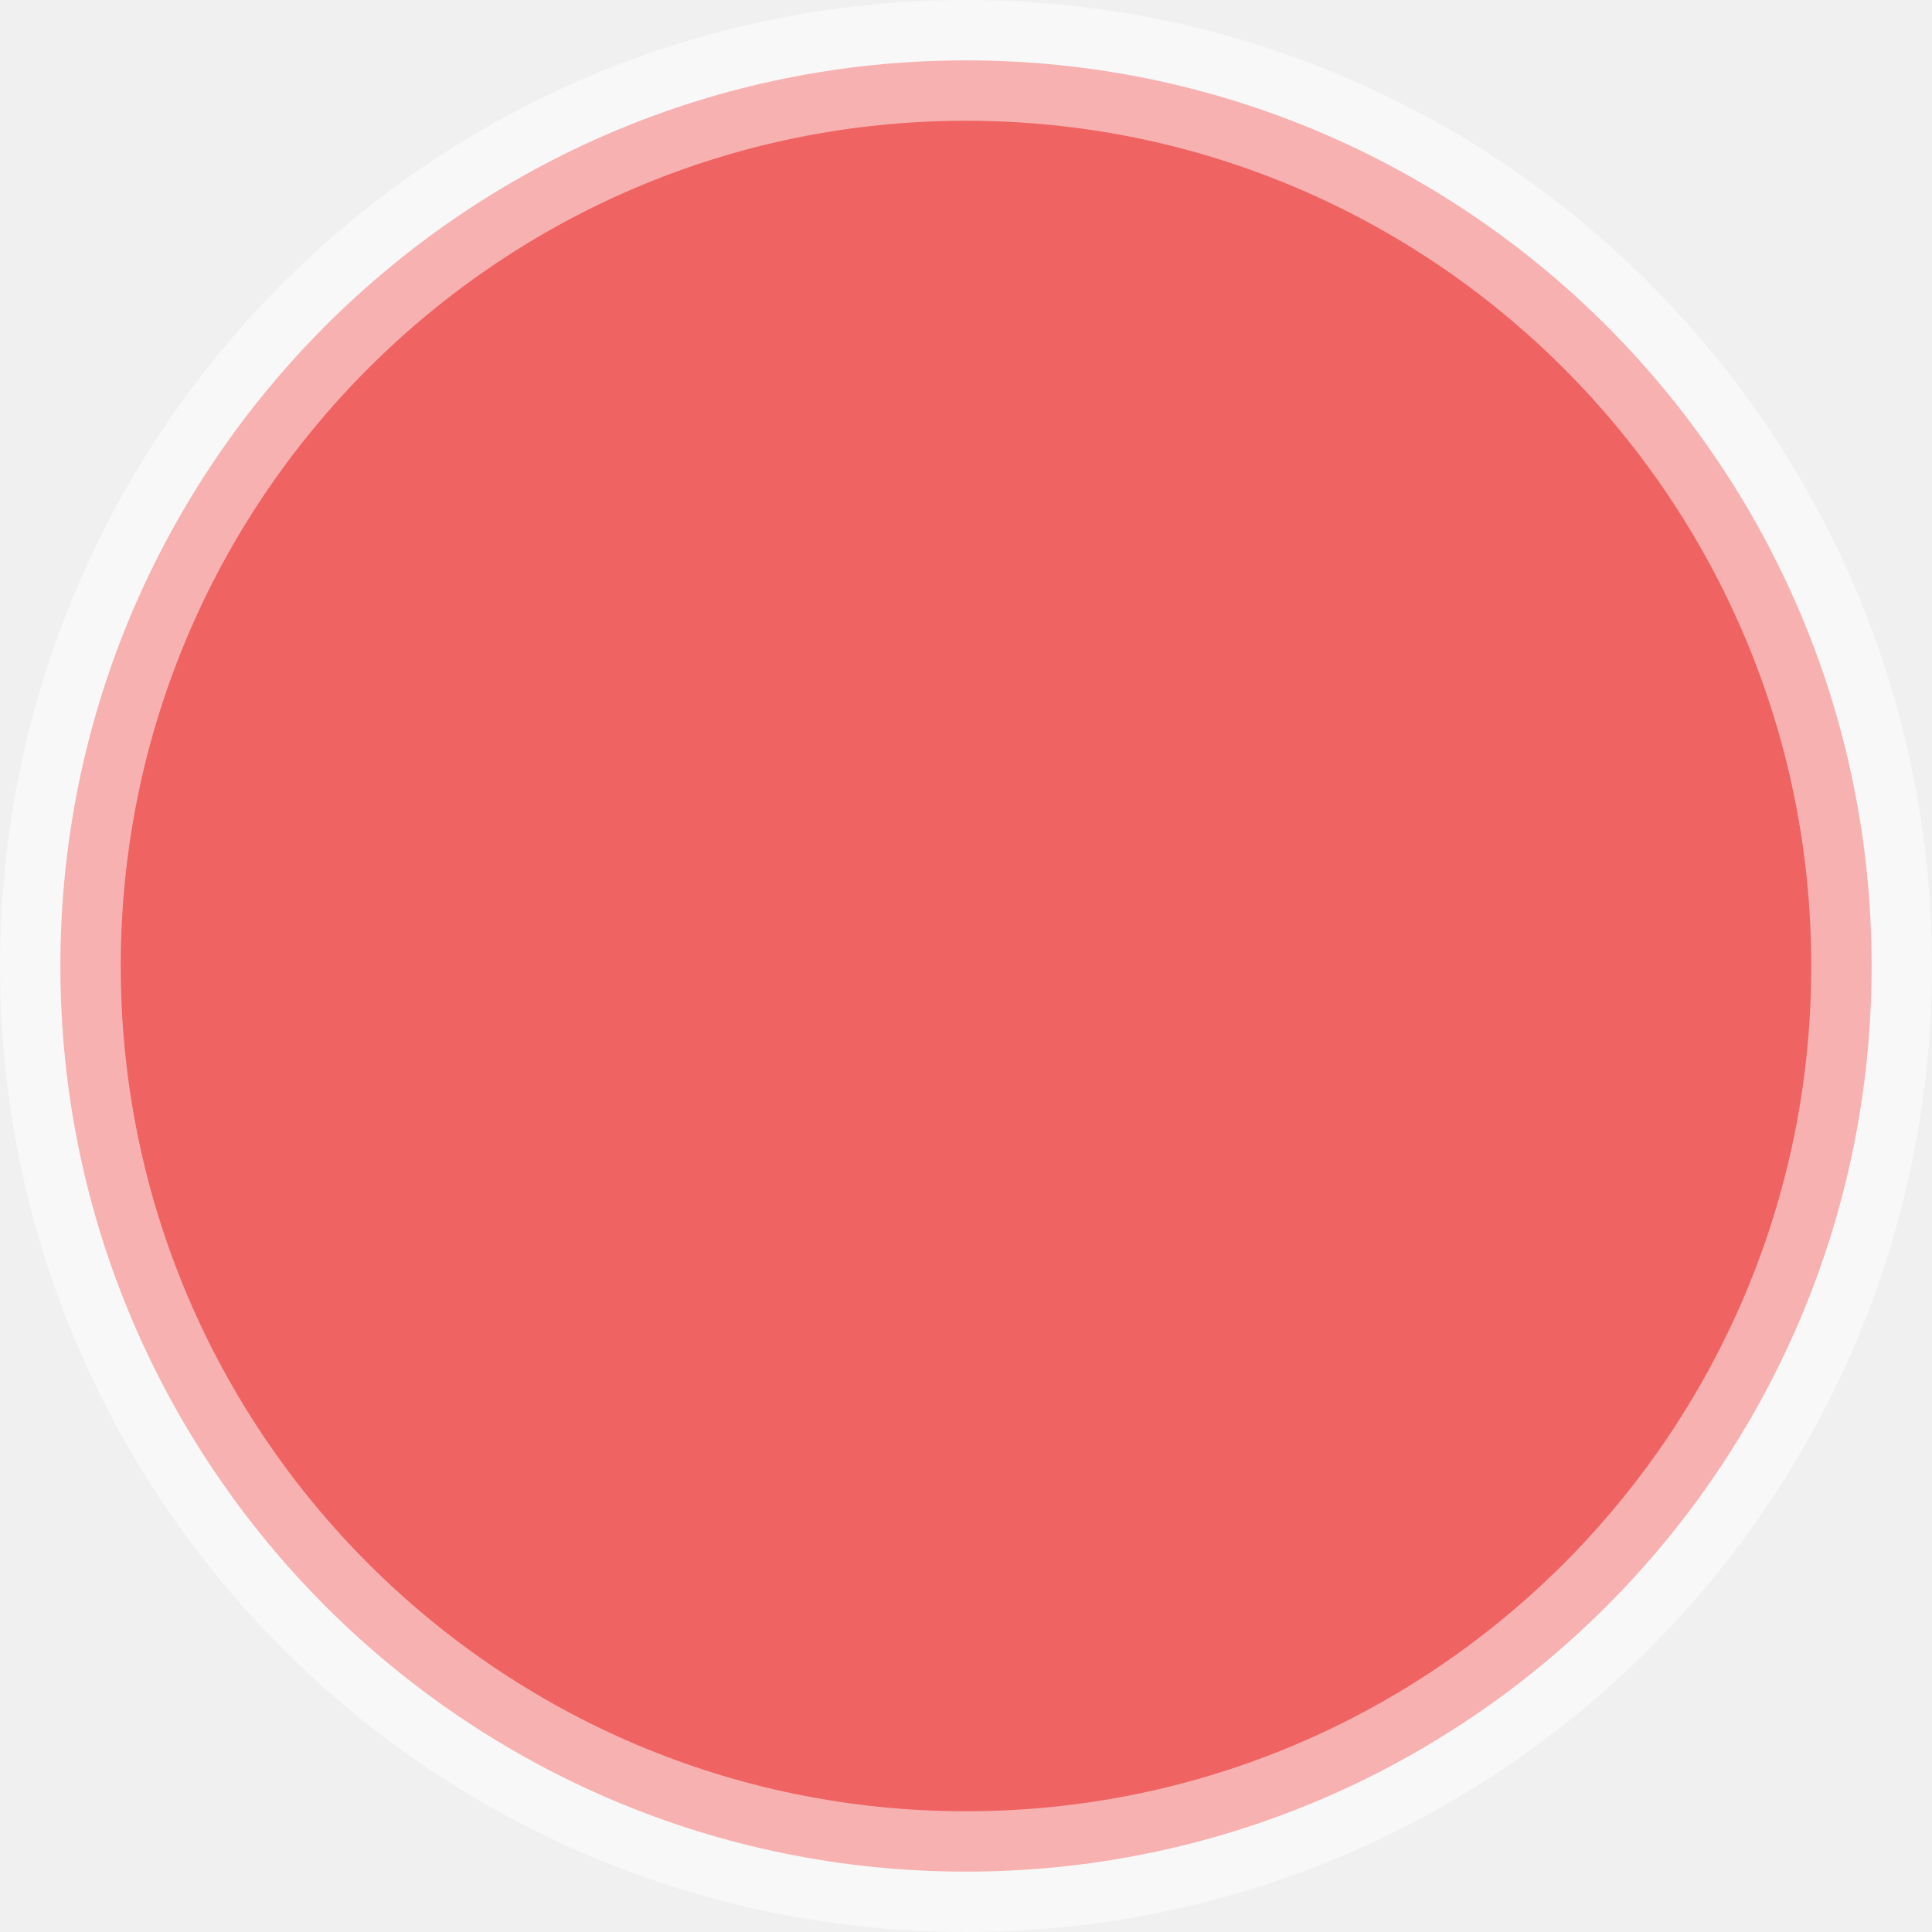
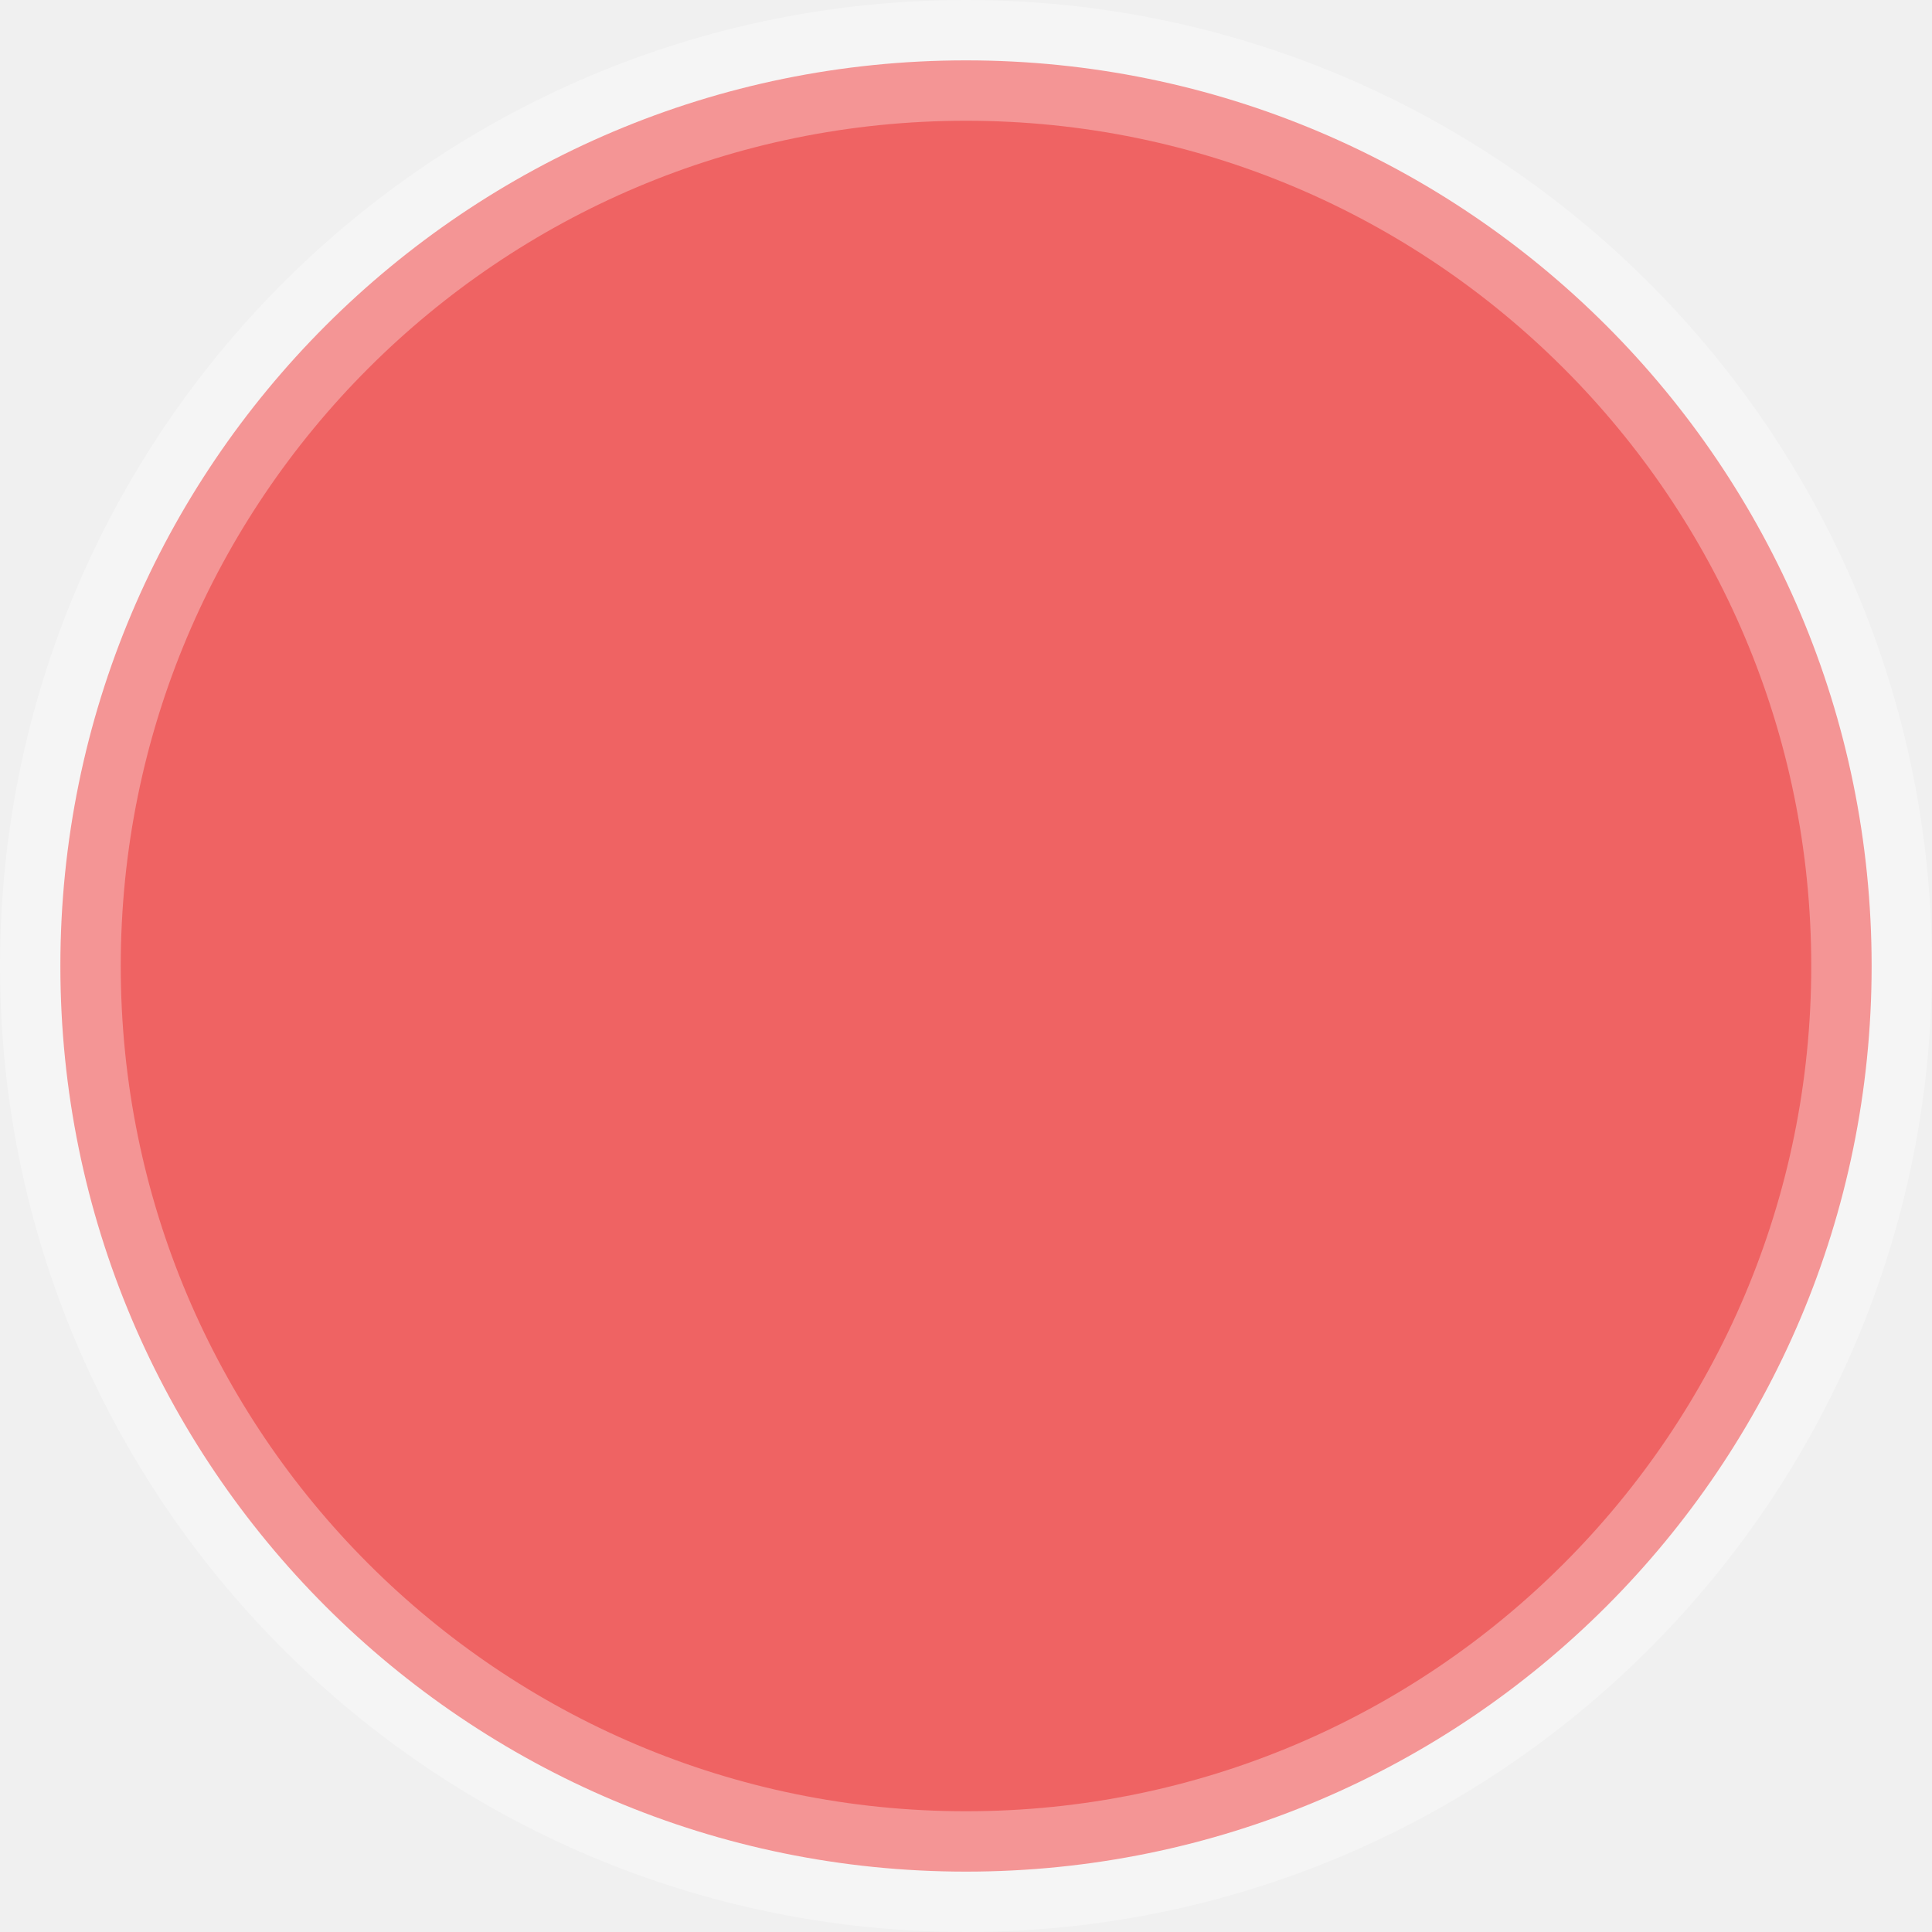
<svg xmlns="http://www.w3.org/2000/svg" width="48" height="48" viewBox="0 0 48 48" fill="none">
  <g clip-path="url(#clip0_6_2)">
-     <path d="M46.5 24C46.5 36.426 36.426 46.5 24 46.5C11.574 46.5 1.5 36.426 1.5 24C1.5 11.574 11.574 1.5 24 1.5C36.426 1.5 46.5 11.574 46.5 24Z" fill="#EF6363" stroke="white" stroke-width="3" stroke-opacity="0.5" />
+     <path d="M46.5 24C46.5 36.426 36.426 46.5 24 46.5C11.574 46.5 1.5 36.426 1.5 24C1.5 11.574 11.574 1.5 24 1.5C36.426 1.5 46.5 11.574 46.5 24Z" fill="#EF6363" stroke="white" stroke-width="3" stroke-opacity="0.32" />
  </g>
  <defs>
    <clipPath id="clip0_6_2">
      <rect width="48" height="48" fill="white" />
    </clipPath>
  </defs>
</svg>
